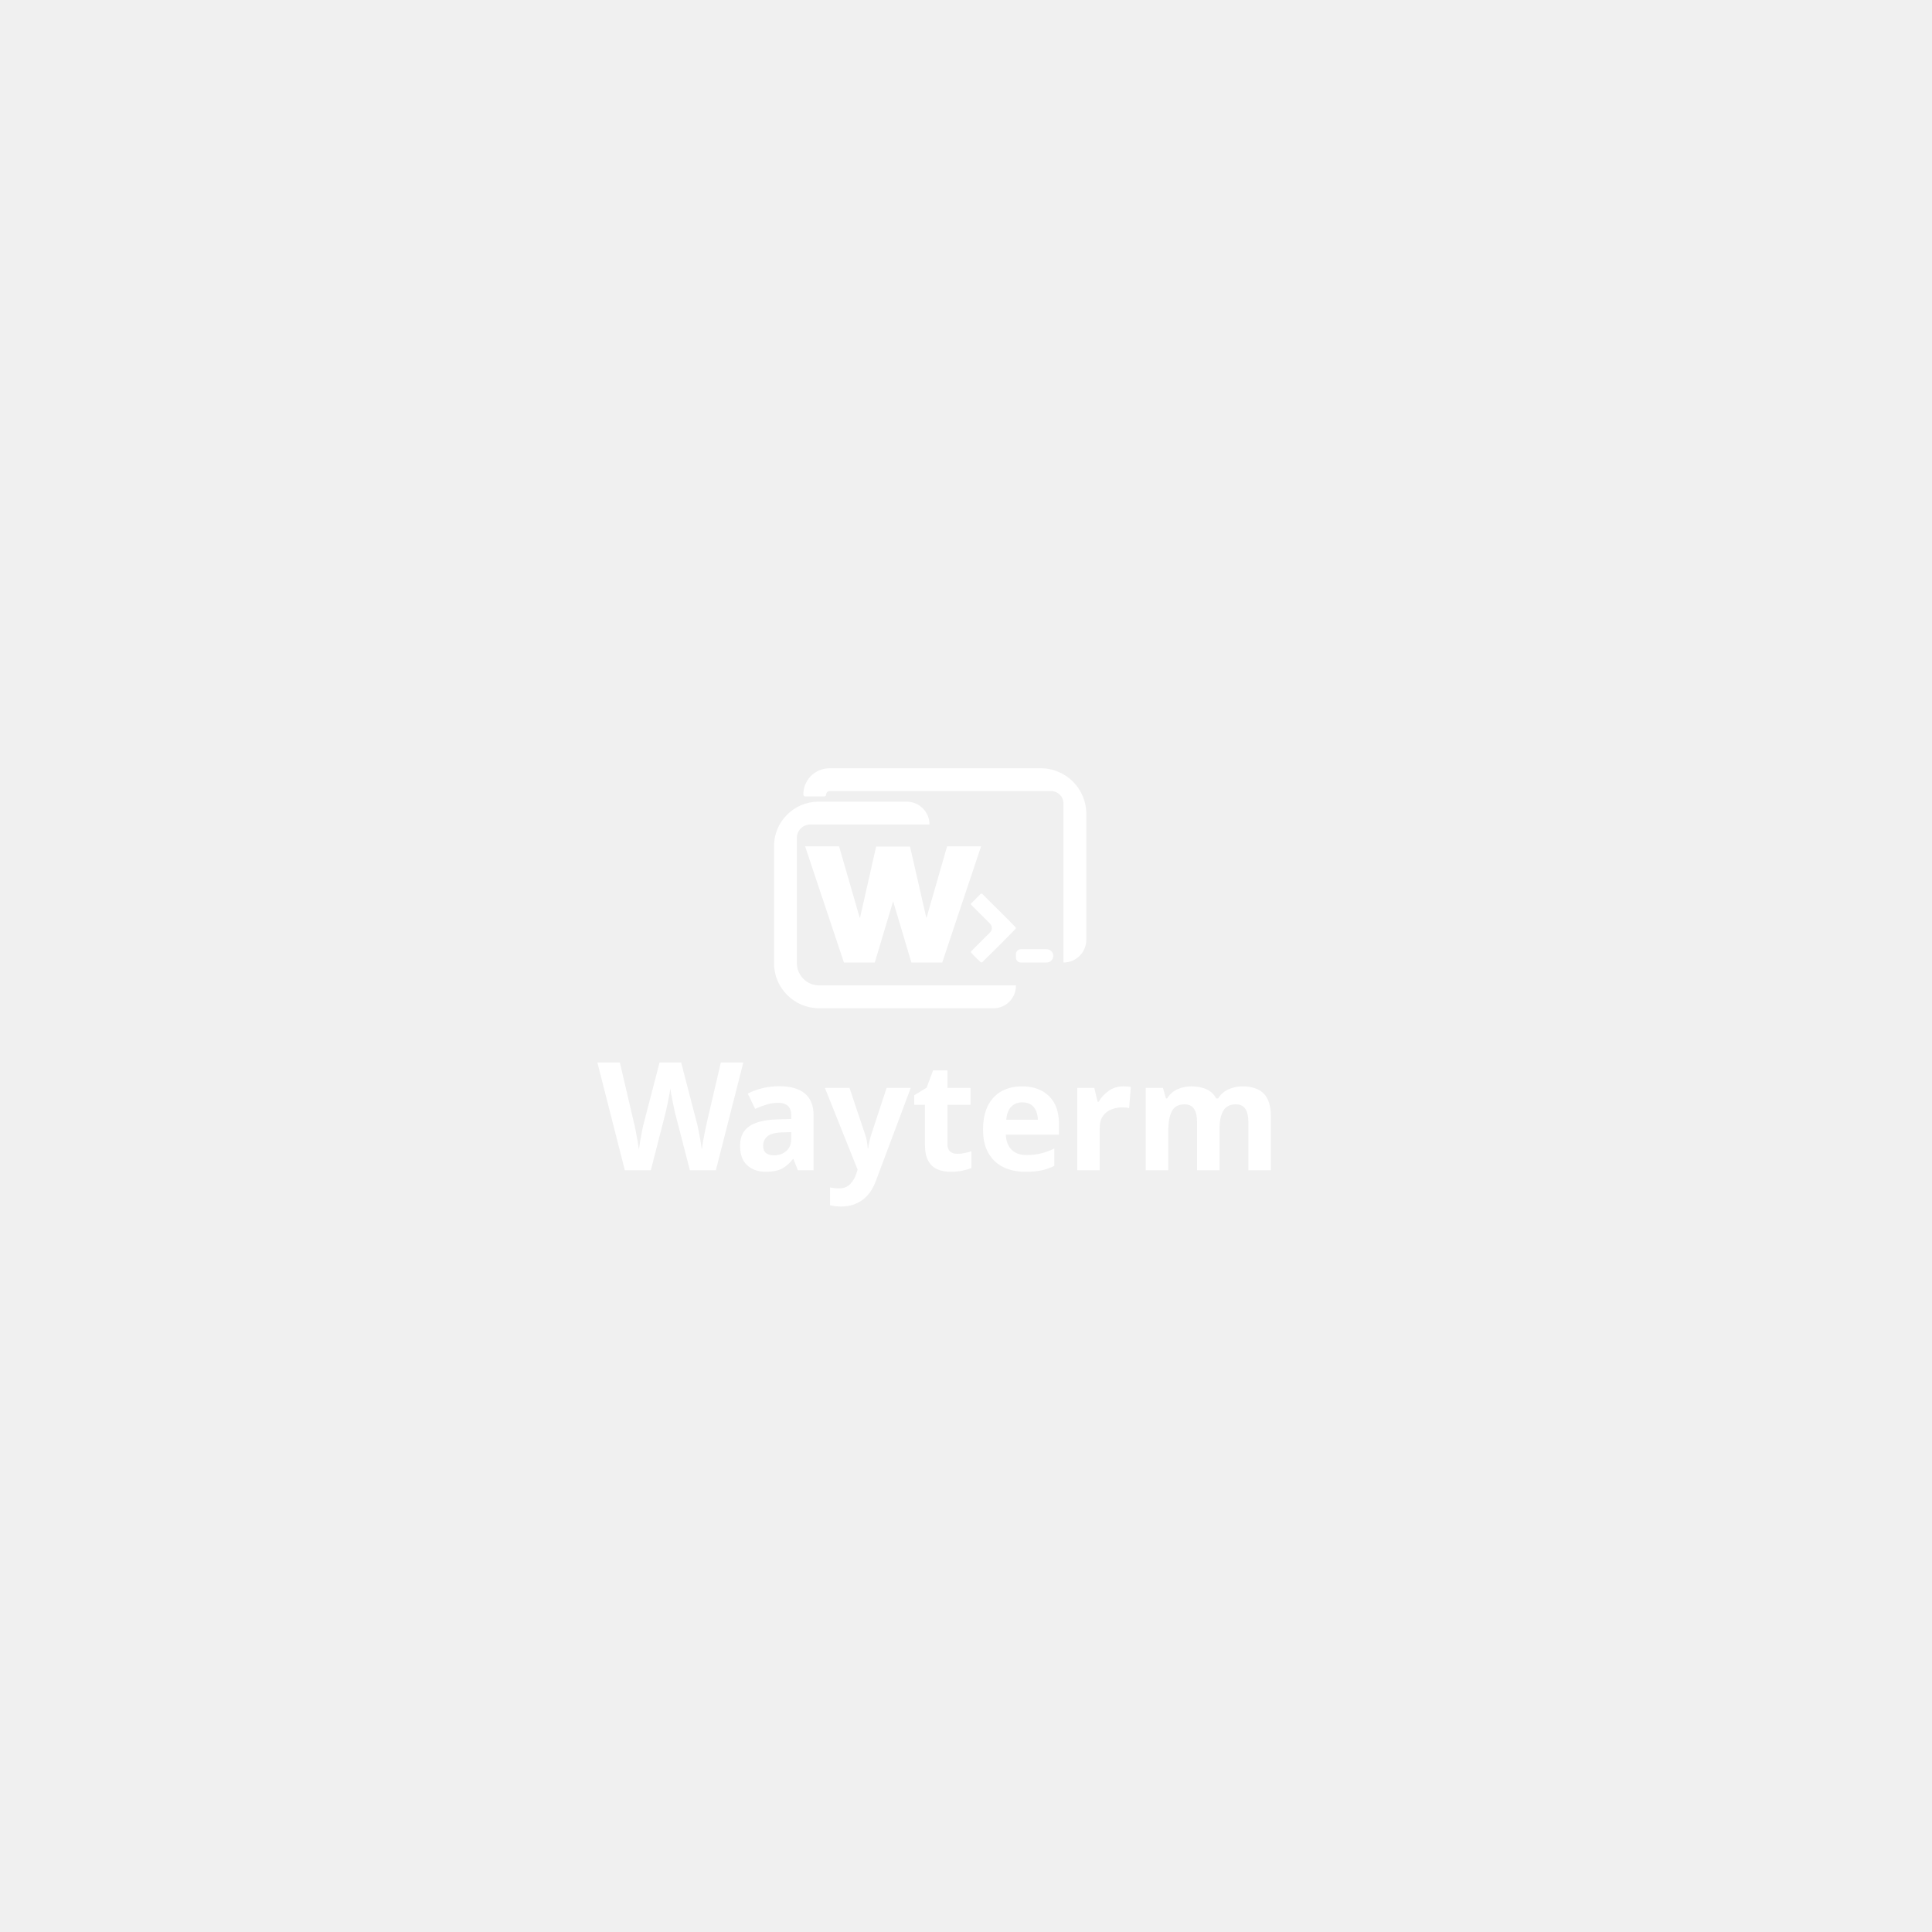
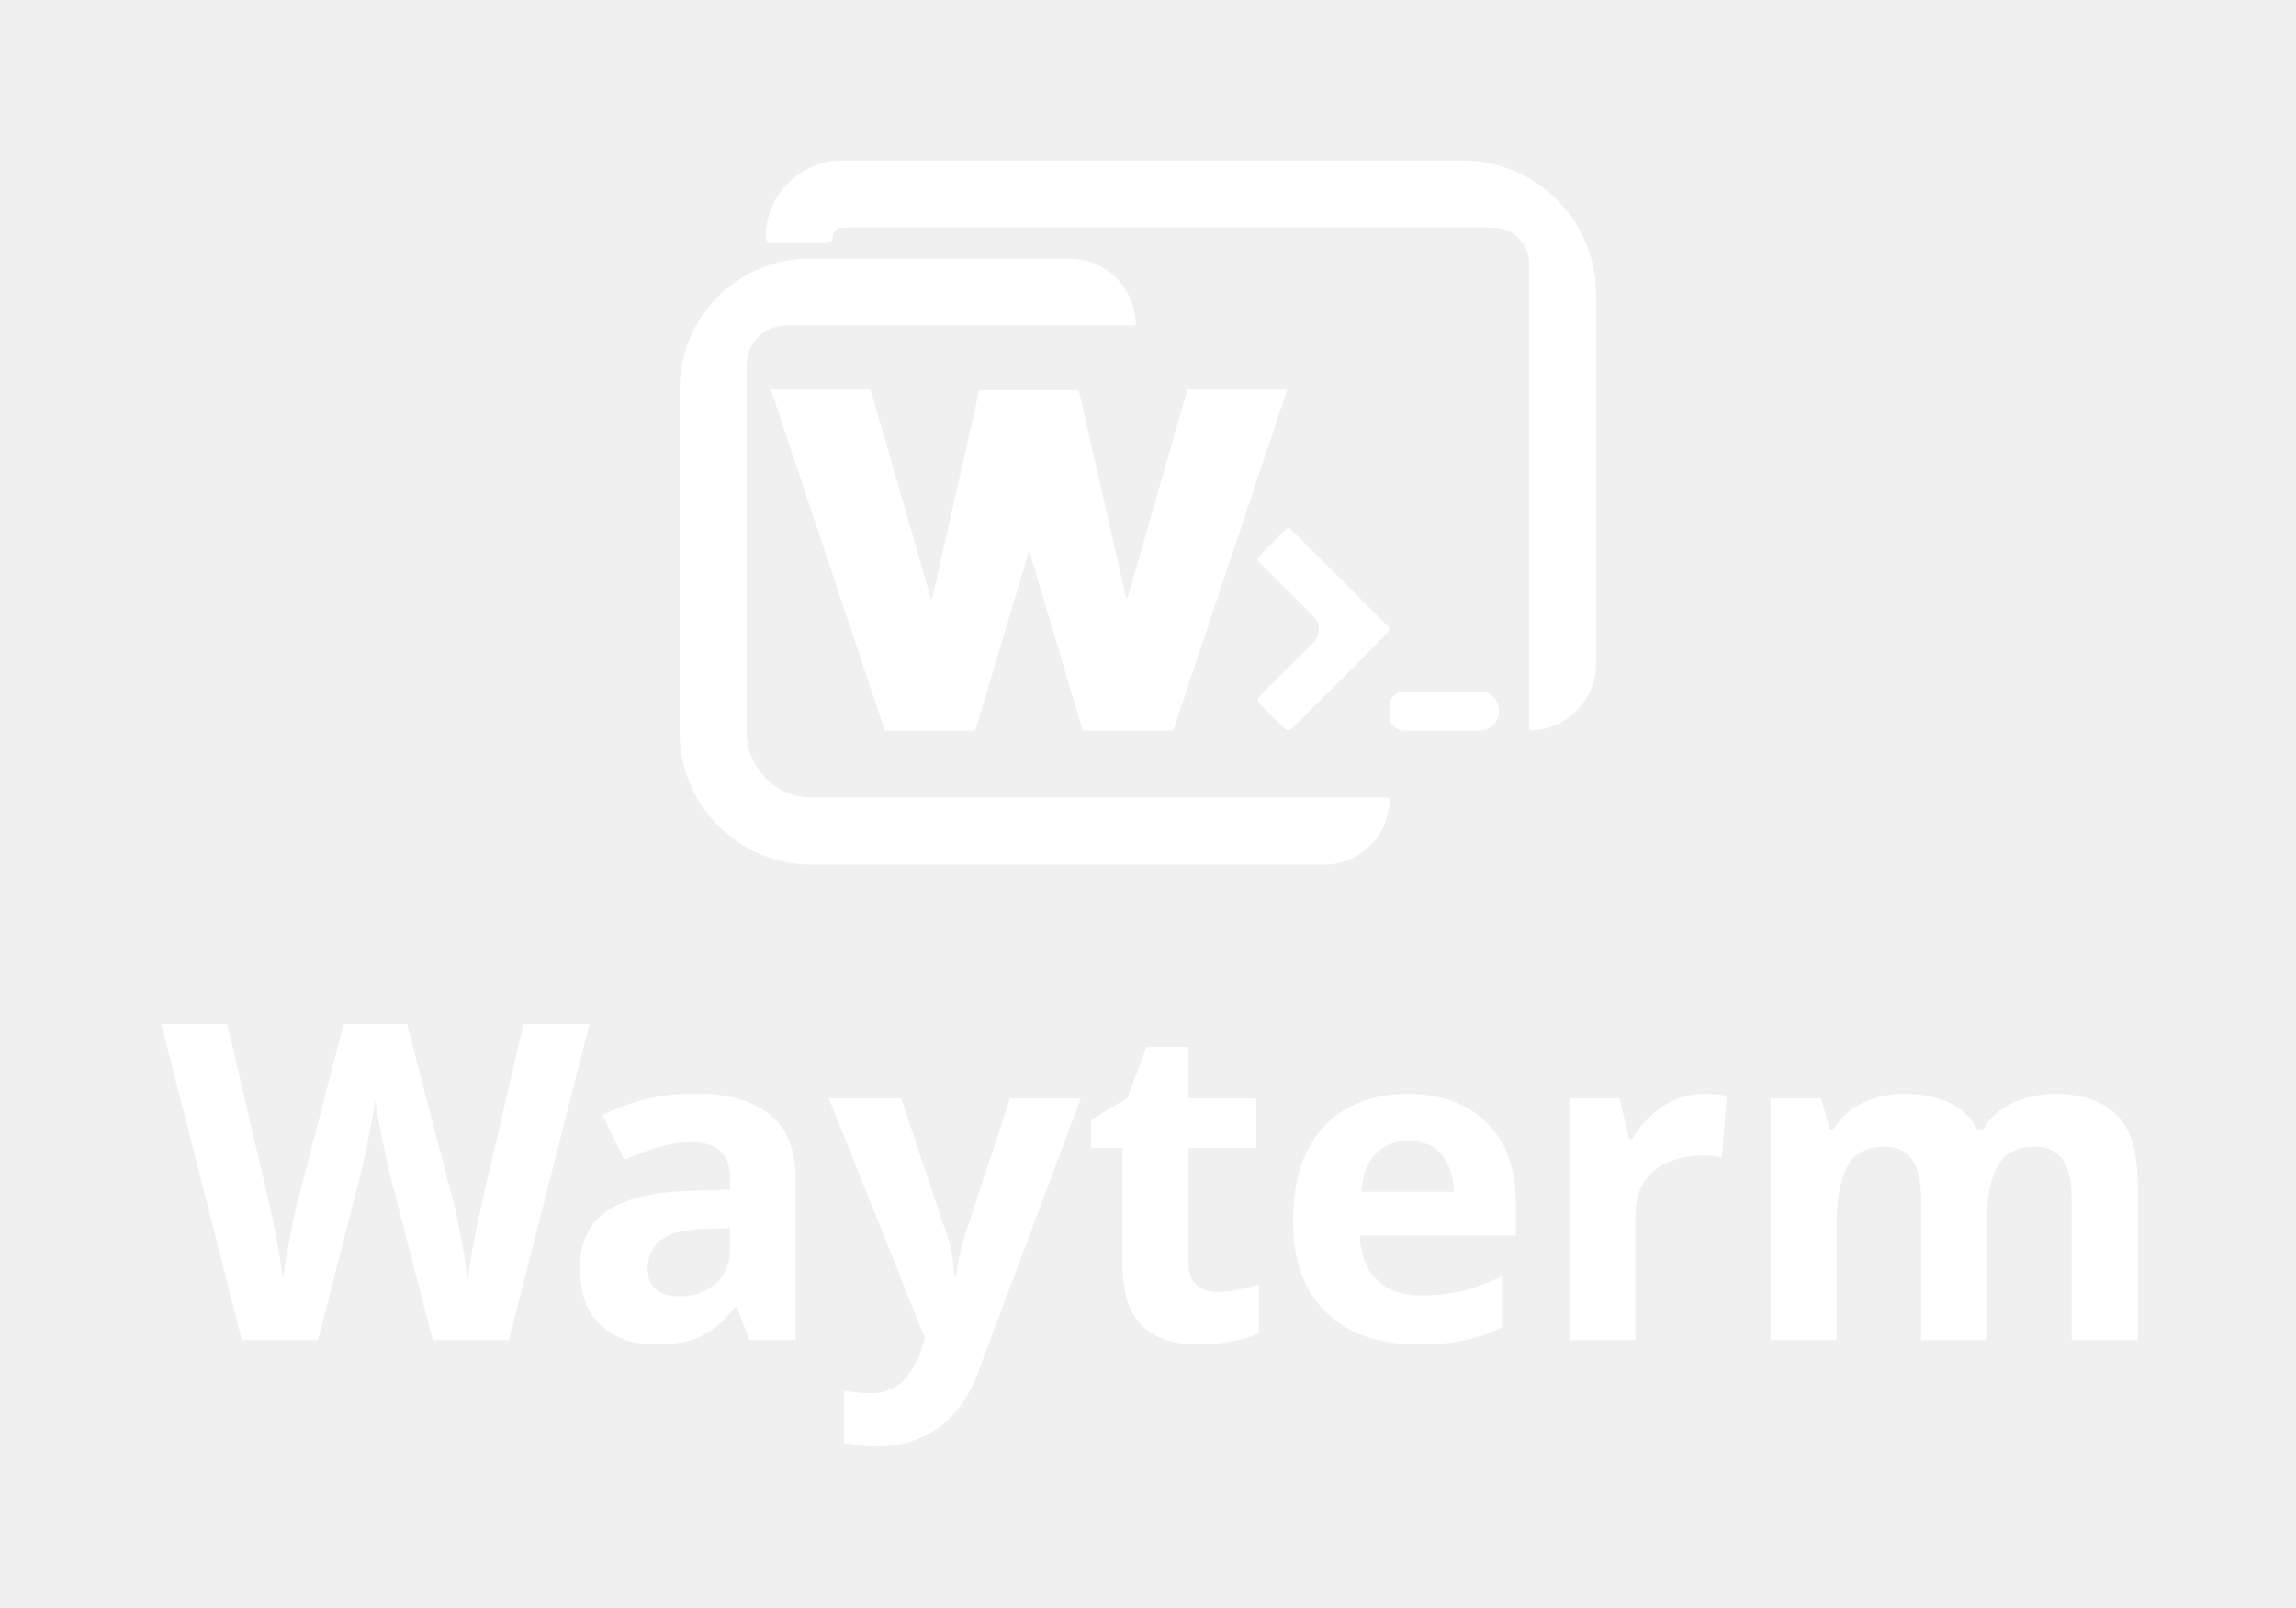
- <svg xmlns="http://www.w3.org/2000/svg" xmlns:ns1="https://www.affinity.studio/" width="100%" height="100%" viewBox="0 0 8534 8534" version="1.1" xml:space="preserve" style="fill:#fff;fill-rule:evenodd;clip-rule:evenodd;stroke-linejoin:round;stroke-miterlimit:2;">
+ <svg xmlns="http://www.w3.org/2000/svg" xmlns:ns1="https://www.affinity.studio/" width="100%" height="100%" viewBox="2396 3152 3456 2420" version="1.1" xml:space="preserve" style="fill:#fff;fill-rule:evenodd;clip-rule:evenodd;stroke-linejoin:round;stroke-miterlimit:2;">
  <g transform="matrix(1,0,0,1,-9600,0)">
    <g id="Page-2" ns1:id="Page 2" transform="matrix(4.166667,0,0,4.166667,9600,0)">
      <rect x="0" y="0" width="2048" height="2048" style="fill:none;" />
      <g id="Guides">
            </g>
      <g id="Layer-3" ns1:id="Layer 3">
            </g>
      <g transform="matrix(1,0,0,1,-71.78014,44.86259)">
        <g transform="matrix(0.145697,0,0,0.145697,1678.176,321.5973)">
          <text x="-6678.903px" y="6000px" style="font-family:'CodecColdTrial-Bold', 'Codec Cold Trial';font-weight:700;font-size:1098.167px;">W<tspan x="-5686.864px -4976.337px -4385.922px -3942.966px -3270.51px -2840.424px " y="6000px 6000px 6000px 6000px 6000px 6000px ">ayterm</tspan>
          </text>
        </g>
        <g transform="matrix(0.504466,0,0,0.504466,532.9695,462.766)">
          <g transform="matrix(0.241062,0,0,0.205743,-5.5425,138.6467)">
            <path d="M5700.601,4033.592C5700.601,4095.407 5679.643,4154.691 5642.337,4198.401C5605.031,4242.111 5554.433,4266.667 5501.675,4266.667C5501.547,4266.667 5501.482,4266.667 5501.482,4266.667C5501.482,4266.667 5501.482,3042.914 5501.482,2641.553C5501.482,2572.068 5453.406,2515.739 5394.101,2515.739C5004.467,2515.739 3676.762,2515.739 3462.214,2515.739C3454.42,2515.739 3446.946,2519.366 3441.435,2525.823C3435.924,2532.28 3432.828,2541.038 3432.828,2550.17C3432.828,2550.17 3432.828,2550.171 3432.828,2550.171C3432.828,2561.156 3425.227,2570.062 3415.851,2570.062C3378.569,2570.062 3289.829,2570.062 3251.664,2570.062C3241.748,2570.062 3233.709,2560.643 3233.709,2549.024C3233.709,2549.024 3233.709,2549.023 3233.709,2549.022C3233.709,2478.32 3257.68,2410.513 3300.35,2360.519C3343.019,2310.525 3400.891,2282.438 3461.235,2282.438C3880.773,2282.438 4780.985,2282.438 5303.274,2282.438C5522.712,2282.438 5700.601,2490.865 5700.601,2747.973C5700.601,3151.631 5700.601,3719.043 5700.601,4033.592Z" />
          </g>
          <g transform="matrix(-0,-0.241226,0.241178,-0,139.7959,2001.557)">
            <path d="M5485.1,3529.747C5485.1,3639.663 5396.013,3728.767 5286.119,3728.767C5286.117,3728.767 5286.116,3728.767 5286.116,3728.767C5286.116,3728.767 5286.116,2983.662 5286.116,2690.002C5286.116,2658.985 5273.797,2629.238 5251.869,2607.306C5229.941,2585.374 5200.201,2573.052 5169.19,2573.052C4928.38,2573.052 4374.941,2573.052 4079.173,2573.052C4027.524,2573.052 3977.991,2593.574 3941.469,2630.103C3904.948,2666.631 3884.43,2716.175 3884.43,2767.834C3884.43,3253.976 3884.43,4481.903 3884.43,4481.903C3884.43,4481.903 3882.994,4481.903 3880.365,4481.903C3772.714,4481.903 3685.447,4394.618 3685.447,4286.946L3685.447,2766.953C3685.447,2549.947 3861.33,2374.029 4078.292,2374.029L5096.956,2374.029C5311.322,2374.029 5485.1,2547.842 5485.1,2762.251L5485.1,3529.747Z" />
          </g>
          <g transform="matrix(0.175492,0,0,0.175492,1946.35,-36.47043)">
            <path d="M-5208.555,5461.145L-5204.466,5461.145L-4959.067,4608.384L-4552.114,4608.384L-5017.349,6000L-5386.47,6000L-5605.284,5265.849L-5825.12,6000L-6194.241,6000L-6659.476,4608.384L-6252.523,4608.384L-6006.101,5461.145L-6000.989,5461.145L-5808.76,4611.452L-5402.83,4611.452L-5208.555,5461.145Z" style="fill-rule:nonzero;" />
          </g>
          <g transform="matrix(0.24,0,0,0.24,4.138443,-54.03125)">
            <path d="M5337.732,4343.815C5353.169,4343.815 5367.974,4349.947 5378.889,4360.863C5389.805,4371.779 5395.937,4386.584 5395.937,4402.021C5395.937,4402.106 5395.937,4402.191 5395.937,4402.276C5395.937,4417.713 5389.805,4432.518 5378.889,4443.434C5367.974,4454.349 5353.169,4460.482 5337.732,4460.482C5272.953,4460.482 5169.806,4460.482 5112.002,4460.482C5088.33,4460.482 5069.141,4441.292 5069.141,4417.62C5069.141,4407.528 5069.141,4396.769 5069.141,4386.677C5069.141,4363.005 5088.33,4343.815 5112.002,4343.815C5169.806,4343.815 5272.953,4343.815 5337.732,4343.815Z" />
          </g>
          <g transform="matrix(0.187988,0,0,0.187988,1742.528,697.9786)">
            <path d="M-3151.463,1689.691C-3156.157,1694.152 -3165.936,1693.861 -3170.89,1689.691C-3191.34,1672.479 -3256.95,1606.869 -3274.162,1586.419C-3278.332,1581.464 -3278.582,1571.725 -3274.162,1566.992C-3244.353,1535.061 -3132.104,1424.113 -3065.66,1358.674C-3052.427,1345.545 -3044.968,1327.687 -3044.931,1309.046C-3044.894,1290.405 -3052.283,1272.517 -3065.464,1259.336C-3140.654,1184.14 -3274.162,1050.632 -3274.162,1050.632C-3280.054,1044.74 -3280.288,1038.534 -3274.864,1032.014C-3274.635,1031.74 -3274.394,1031.476 -3274.142,1031.224C-3273.948,1030.989 -3170.89,927.932 -3170.89,927.932C-3164.957,921.999 -3158.705,921.804 -3152.135,927.347C-3151.908,927.538 -3151.689,927.739 -3151.478,927.948C-3151.187,928.205 -2842.131,1234.028 -2780.297,1299.098C-2775.837,1303.792 -2775.837,1313.831 -2780.297,1318.525C-2842.158,1383.624 -3086.364,1627.83 -3151.463,1689.691Z" style="fill-rule:nonzero;" />
          </g>
        </g>
      </g>
    </g>
  </g>
</svg>
